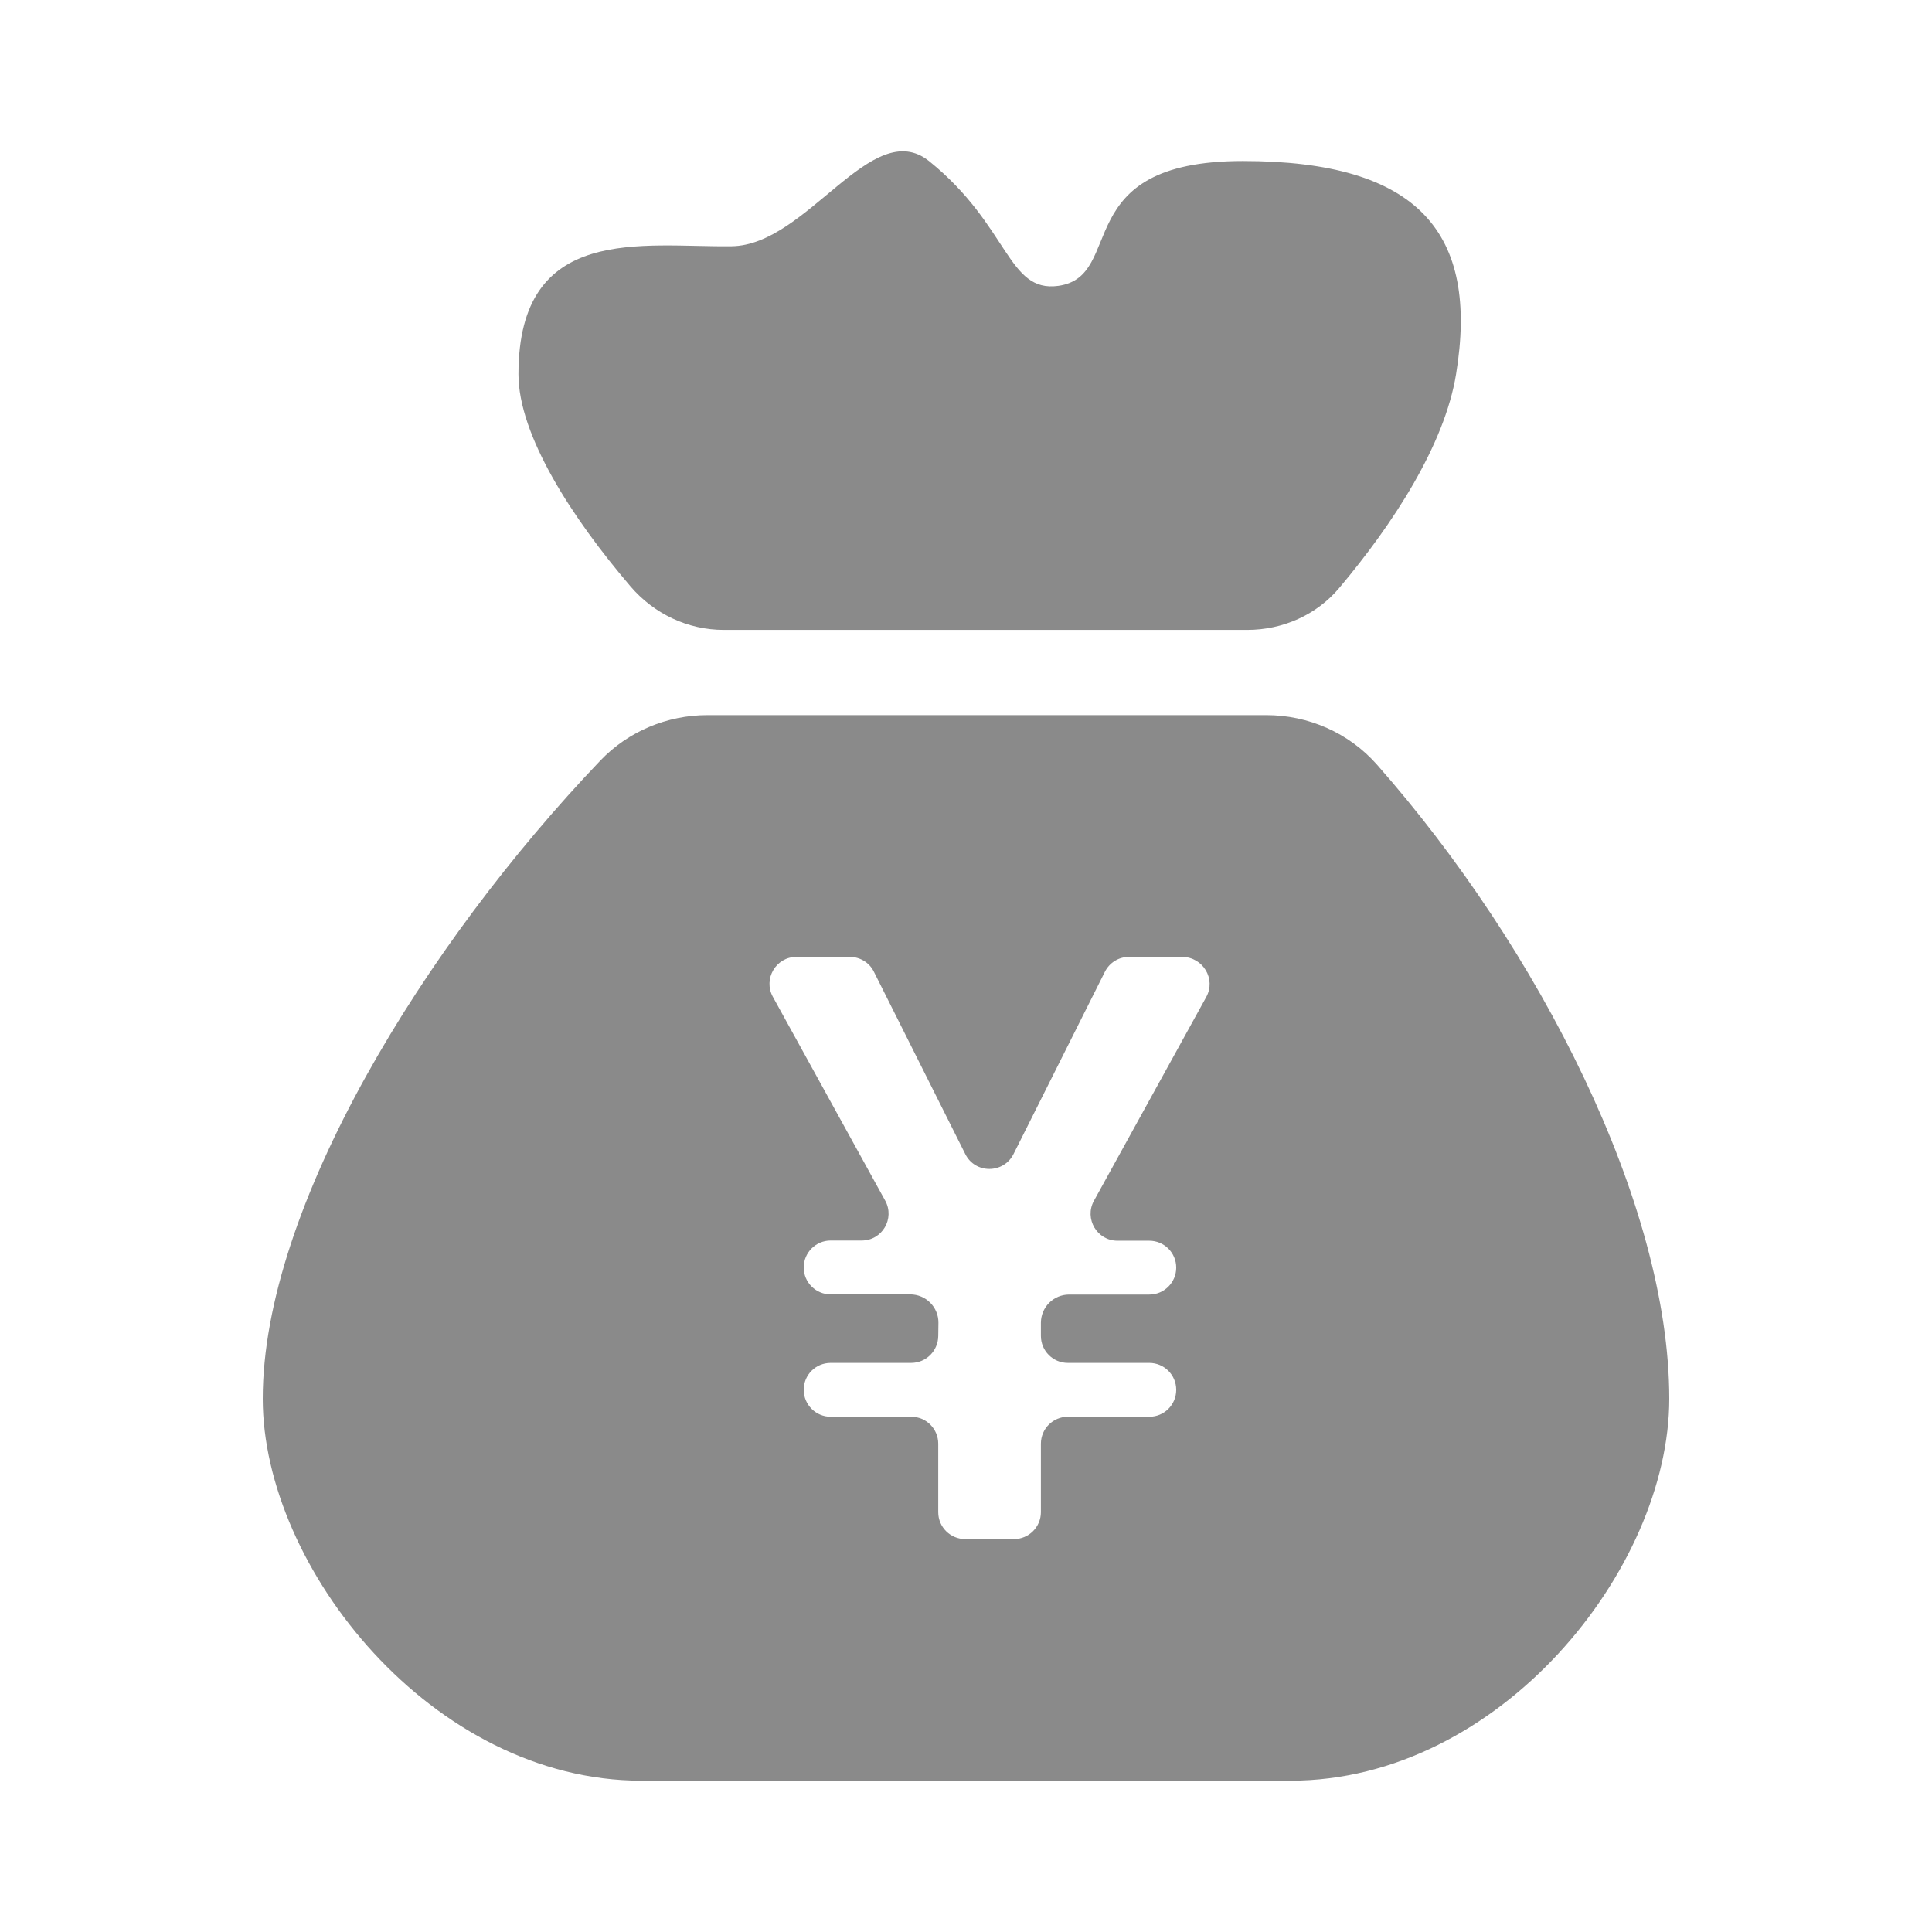
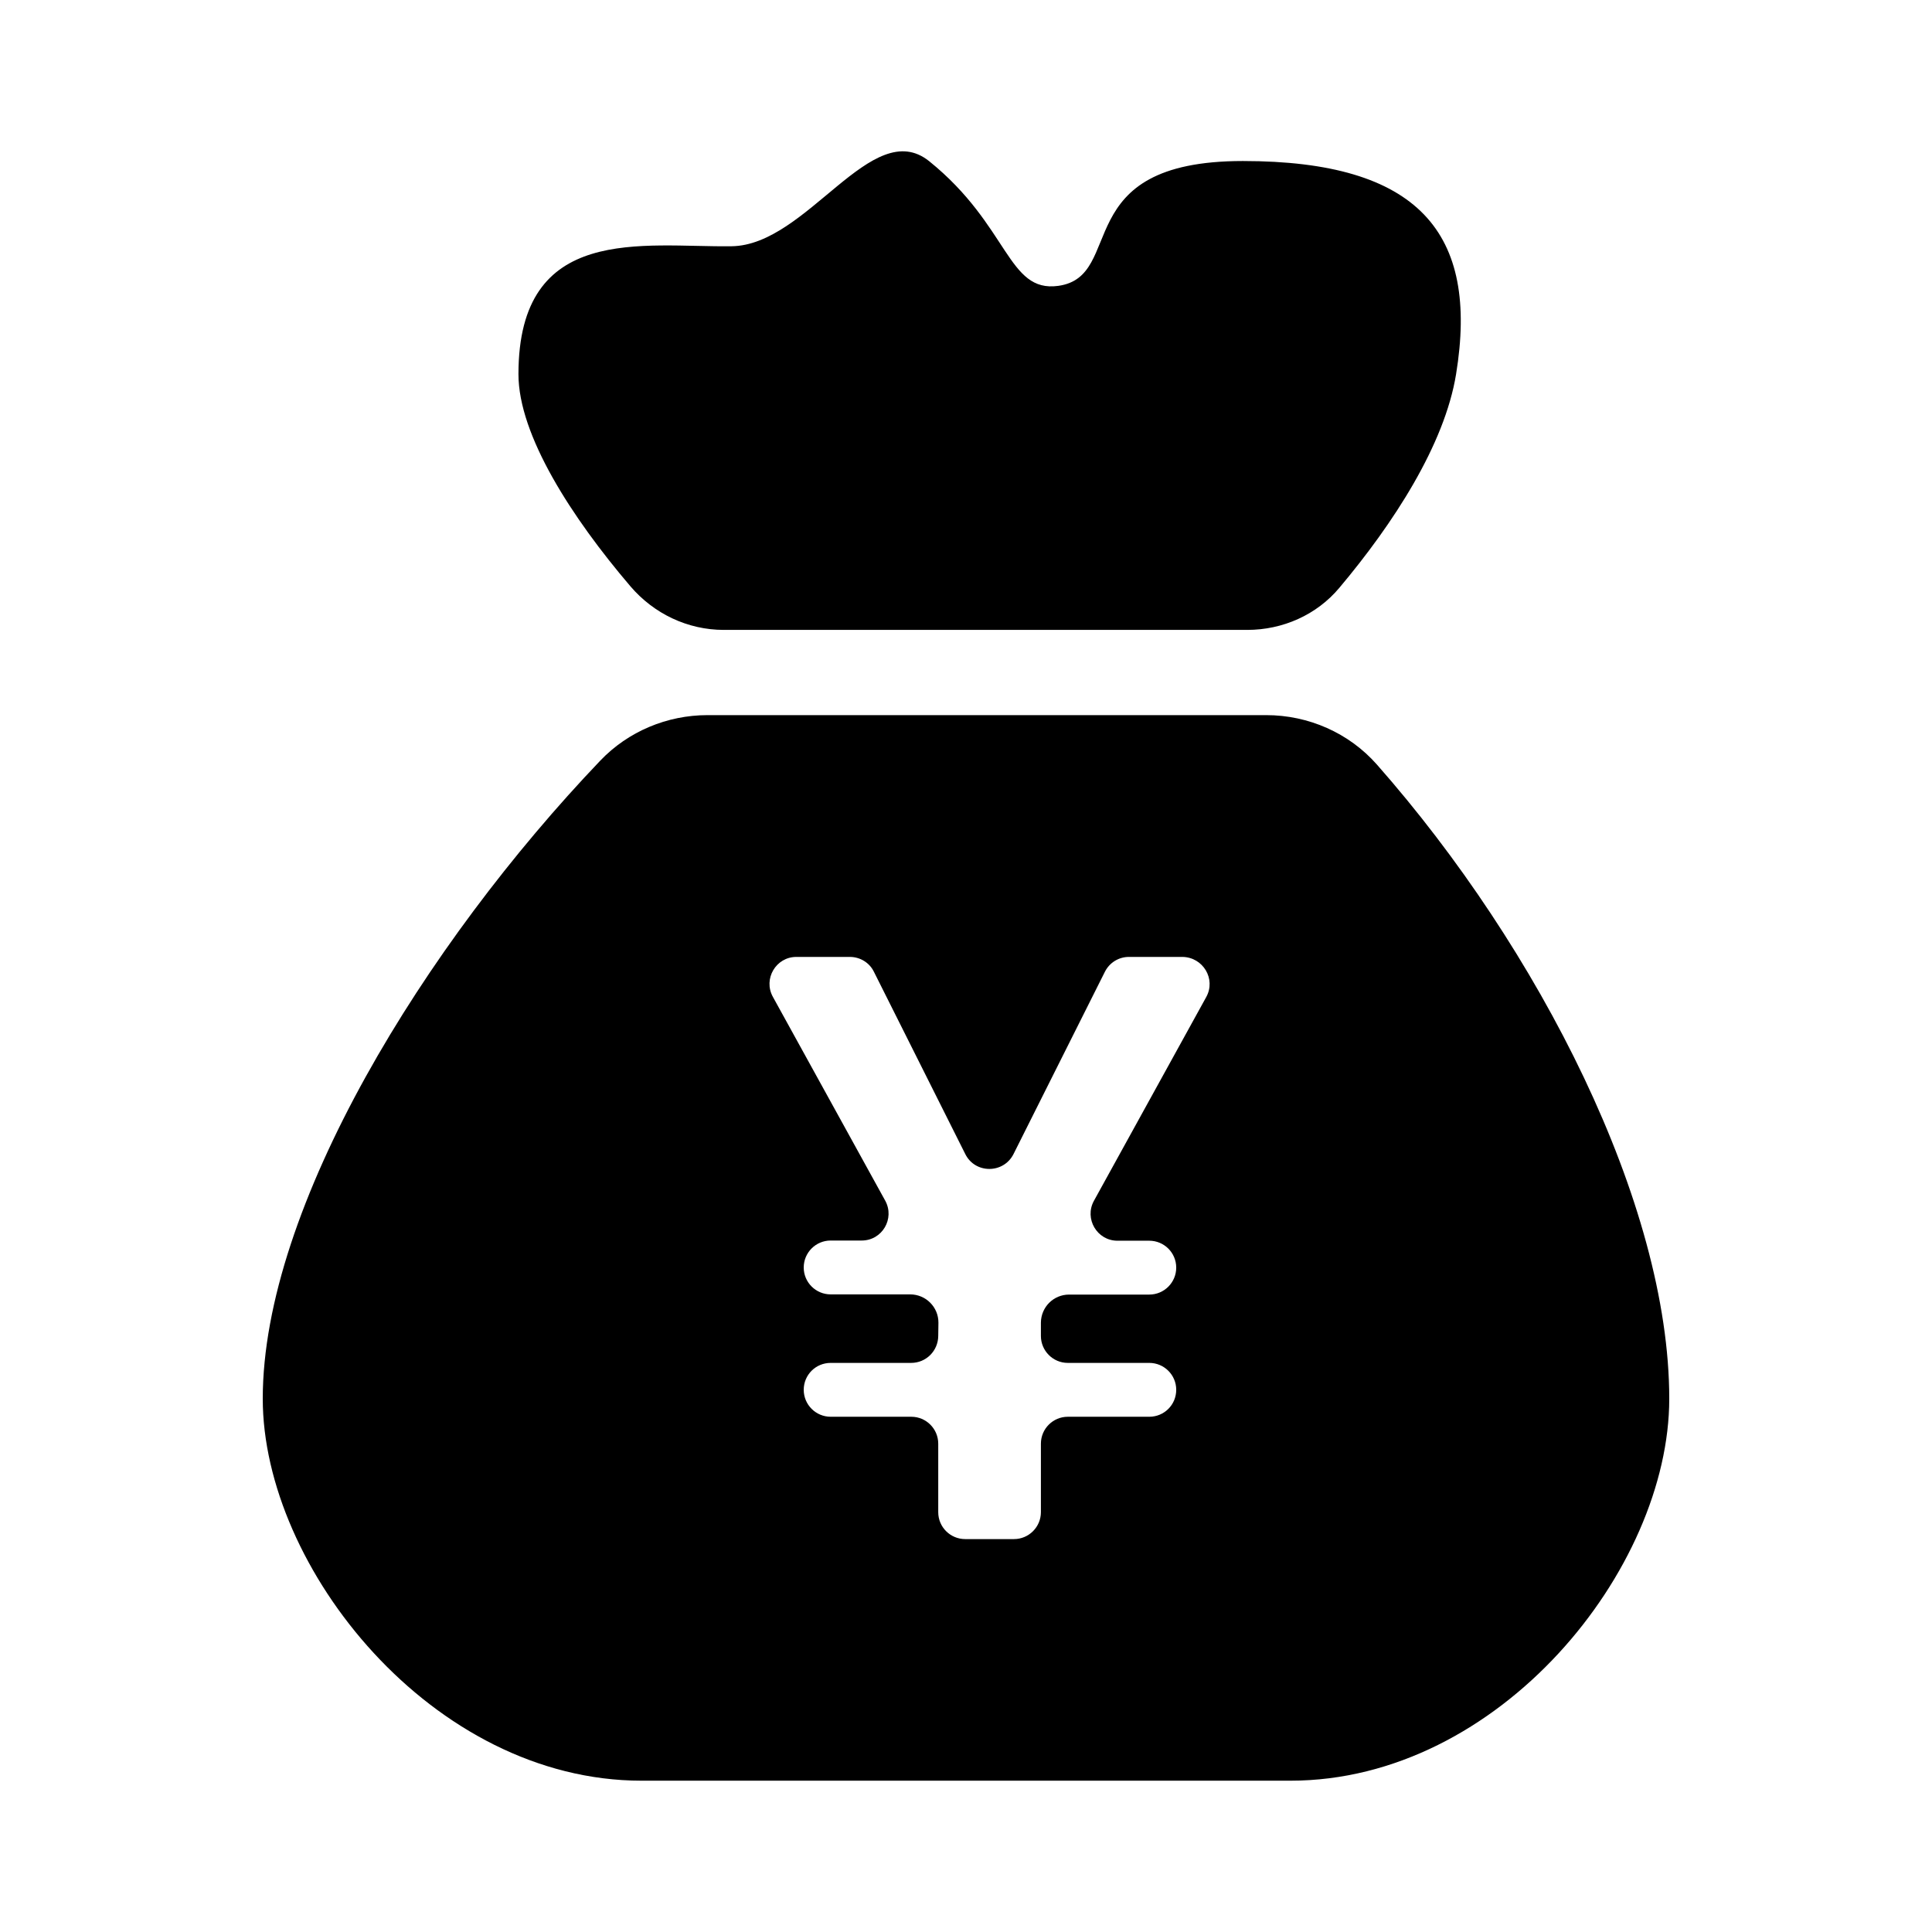
<svg xmlns="http://www.w3.org/2000/svg" t="1614419777031" class="icon" viewBox="0 0 1024 1024" version="1.1" p-id="7361" width="200" height="200">
  <defs>
    <style type="text/css" />
  </defs>
-   <path d="M383.613 333.859h277.493c18.724 0 36.743-7.924 48.757-22.284 28.624-34.025 55.8-75.816 61.884-113.243 12.268-74.934-19.839-112.989-112.989-112.989-93.13 0-61.63 61.122-97.846 66.17-26.98 3.737-26.022-31.872-68.42-66.072-30.463-24.457-64.584 44.648-104.791 45.078-46.918 0.626-112.911-12.346-112.911 67.813 0 32.38 28.389 76.168 59.38 112.461 12.443 14.537 30.366 23.068 49.441 23.068z" p-id="7362" fill="#8a8a8a" />
-   <path d="M729.8 405.252c-14.811-16.807-36.313-26.218-58.675-26.218h-296.139c-21.404 0-42.046 8.628-56.837 24.125-93.053 97.493-178.884 236.68-178.884 338.184 0 89.472 89.922 202.461 200.818 202.461h343.839c110.896 0 200.818-112.030 200.818-202.461 0-103.343-69.025-238.597-154.937-336.091v0zM639.35 528.416l-59.537 108.020c-5.225 9.489 1.643 21.17 12.443 21.17h16.884c7.846 0 14.282 6.339 14.282 14.263 0 7.846-6.359 14.282-14.282 14.282h-42.475c-8.275 0-14.889 6.613-14.968 14.889v7.043c0 7.825 6.359 14.282 14.263 14.282h43.18c7.846 0 14.282 6.339 14.282 14.263s-6.359 14.282-14.282 14.282h-43.18c-7.826 0-14.263 6.359-14.263 14.282v36.293c0 7.825-6.359 14.263-14.282 14.263h-25.846c-7.846 0-14.282-6.339-14.282-14.263v-36.293c0-7.846-6.359-14.282-14.282-14.282h-42.73c-7.846 0-14.282-6.359-14.282-14.282 0-7.924 6.359-14.263 14.282-14.263h42.652c7.924 0 14.282-6.359 14.361-14.282l0.097-6.966c0.078-8.276-6.632-15.066-14.987-15.066h-42.125c-7.846 0-14.282-6.339-14.282-14.263 0-7.846 6.359-14.282 14.282-14.282h16.454c10.878 0 17.668-11.661 12.443-21.15l-59.537-108.020c-5.225-9.489 1.643-21.15 12.443-21.15h28.37c5.4 0 10.37 3.032 12.718 7.826l48.482 96.711c5.224 10.448 20.191 10.448 25.513 0l48.482-96.711c2.426-4.793 7.318-7.826 12.697-7.826h28.389c10.957 0.157 17.843 11.739 12.62 21.228v0z" p-id="7363" fill="#8a8a8a" />
+   <path d="M383.613 333.859h277.493c18.724 0 36.743-7.924 48.757-22.284 28.624-34.025 55.8-75.816 61.884-113.243 12.268-74.934-19.839-112.989-112.989-112.989-93.13 0-61.63 61.122-97.846 66.17-26.98 3.737-26.022-31.872-68.42-66.072-30.463-24.457-64.584 44.648-104.791 45.078-46.918 0.626-112.911-12.346-112.911 67.813 0 32.38 28.389 76.168 59.38 112.461 12.443 14.537 30.366 23.068 49.441 23.068z" p-id="7362" />
+   <path d="M729.8 405.252c-14.811-16.807-36.313-26.218-58.675-26.218h-296.139c-21.404 0-42.046 8.628-56.837 24.125-93.053 97.493-178.884 236.68-178.884 338.184 0 89.472 89.922 202.461 200.818 202.461h343.839c110.896 0 200.818-112.030 200.818-202.461 0-103.343-69.025-238.597-154.937-336.091v0zM639.35 528.416l-59.537 108.020c-5.225 9.489 1.643 21.17 12.443 21.17h16.884c7.846 0 14.282 6.339 14.282 14.263 0 7.846-6.359 14.282-14.282 14.282h-42.475c-8.275 0-14.889 6.613-14.968 14.889v7.043c0 7.825 6.359 14.282 14.263 14.282h43.18c7.846 0 14.282 6.339 14.282 14.263s-6.359 14.282-14.282 14.282h-43.18c-7.826 0-14.263 6.359-14.263 14.282v36.293c0 7.825-6.359 14.263-14.282 14.263h-25.846c-7.846 0-14.282-6.339-14.282-14.263v-36.293c0-7.846-6.359-14.282-14.282-14.282h-42.73c-7.846 0-14.282-6.359-14.282-14.282 0-7.924 6.359-14.263 14.282-14.263h42.652c7.924 0 14.282-6.359 14.361-14.282l0.097-6.966c0.078-8.276-6.632-15.066-14.987-15.066h-42.125c-7.846 0-14.282-6.339-14.282-14.263 0-7.846 6.359-14.282 14.282-14.282h16.454c10.878 0 17.668-11.661 12.443-21.15l-59.537-108.020c-5.225-9.489 1.643-21.15 12.443-21.15h28.37c5.4 0 10.37 3.032 12.718 7.826l48.482 96.711c5.224 10.448 20.191 10.448 25.513 0l48.482-96.711c2.426-4.793 7.318-7.826 12.697-7.826h28.389c10.957 0.157 17.843 11.739 12.62 21.228v0z" p-id="7363" />
</svg>
